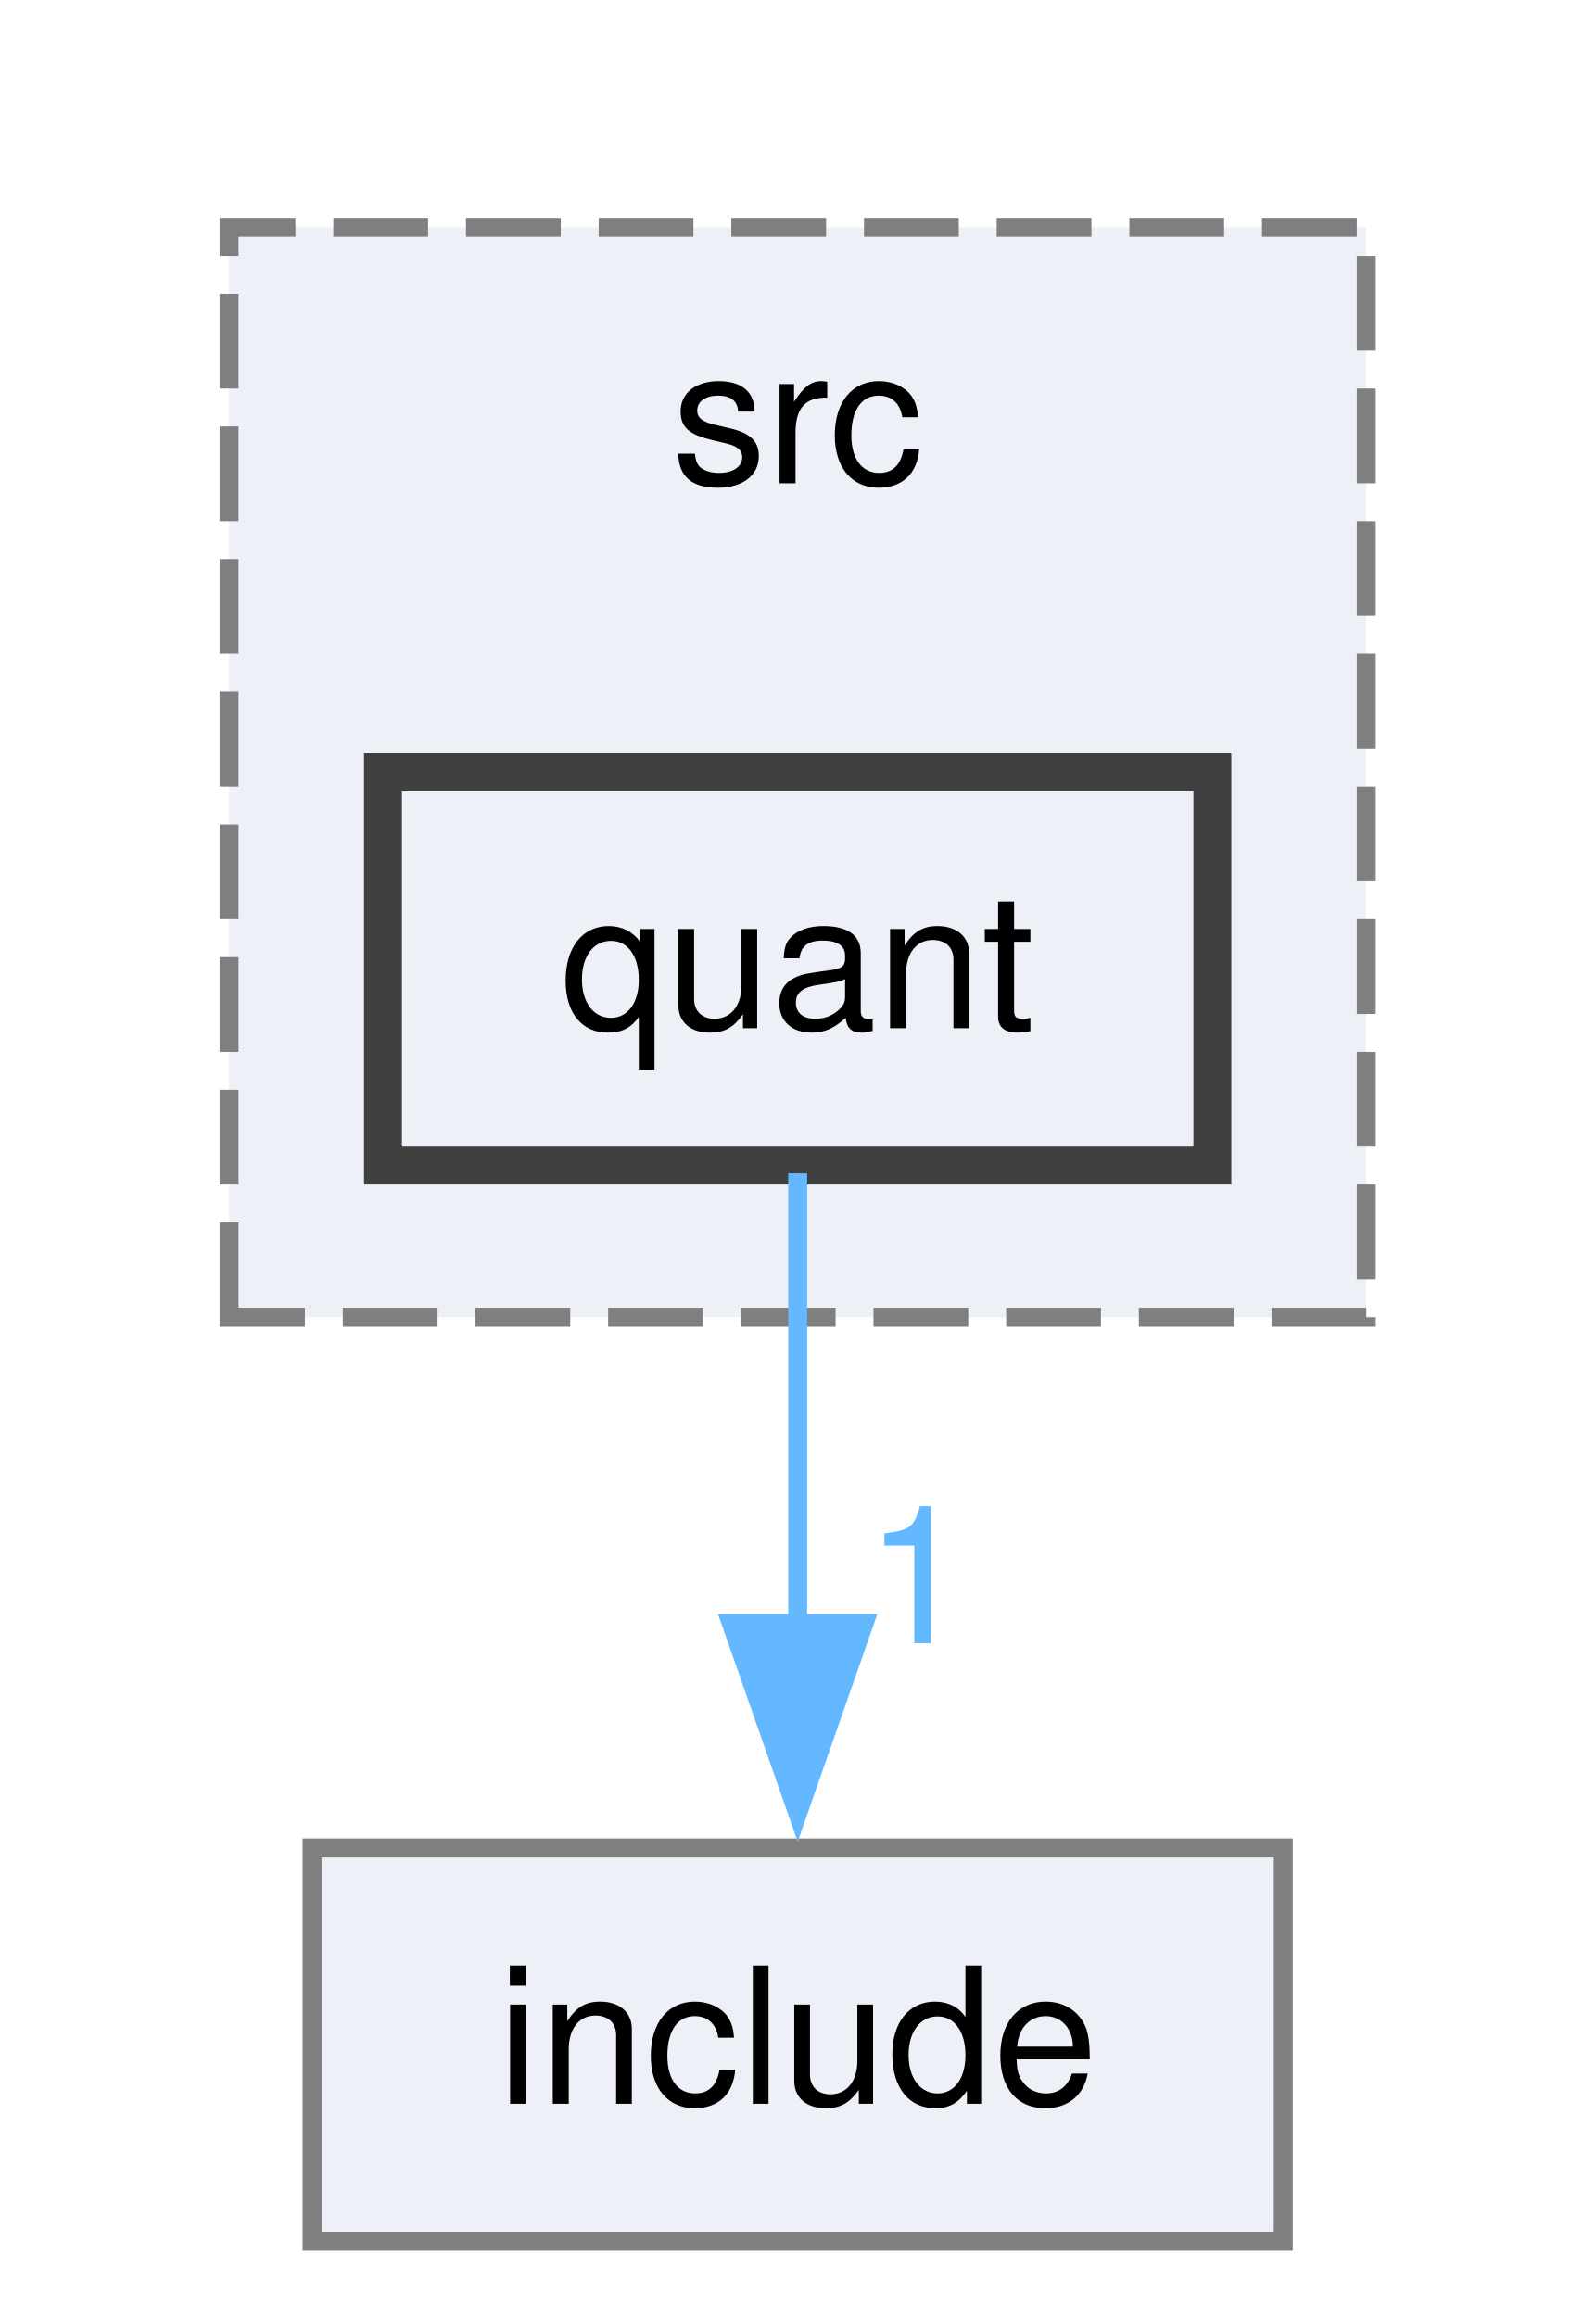
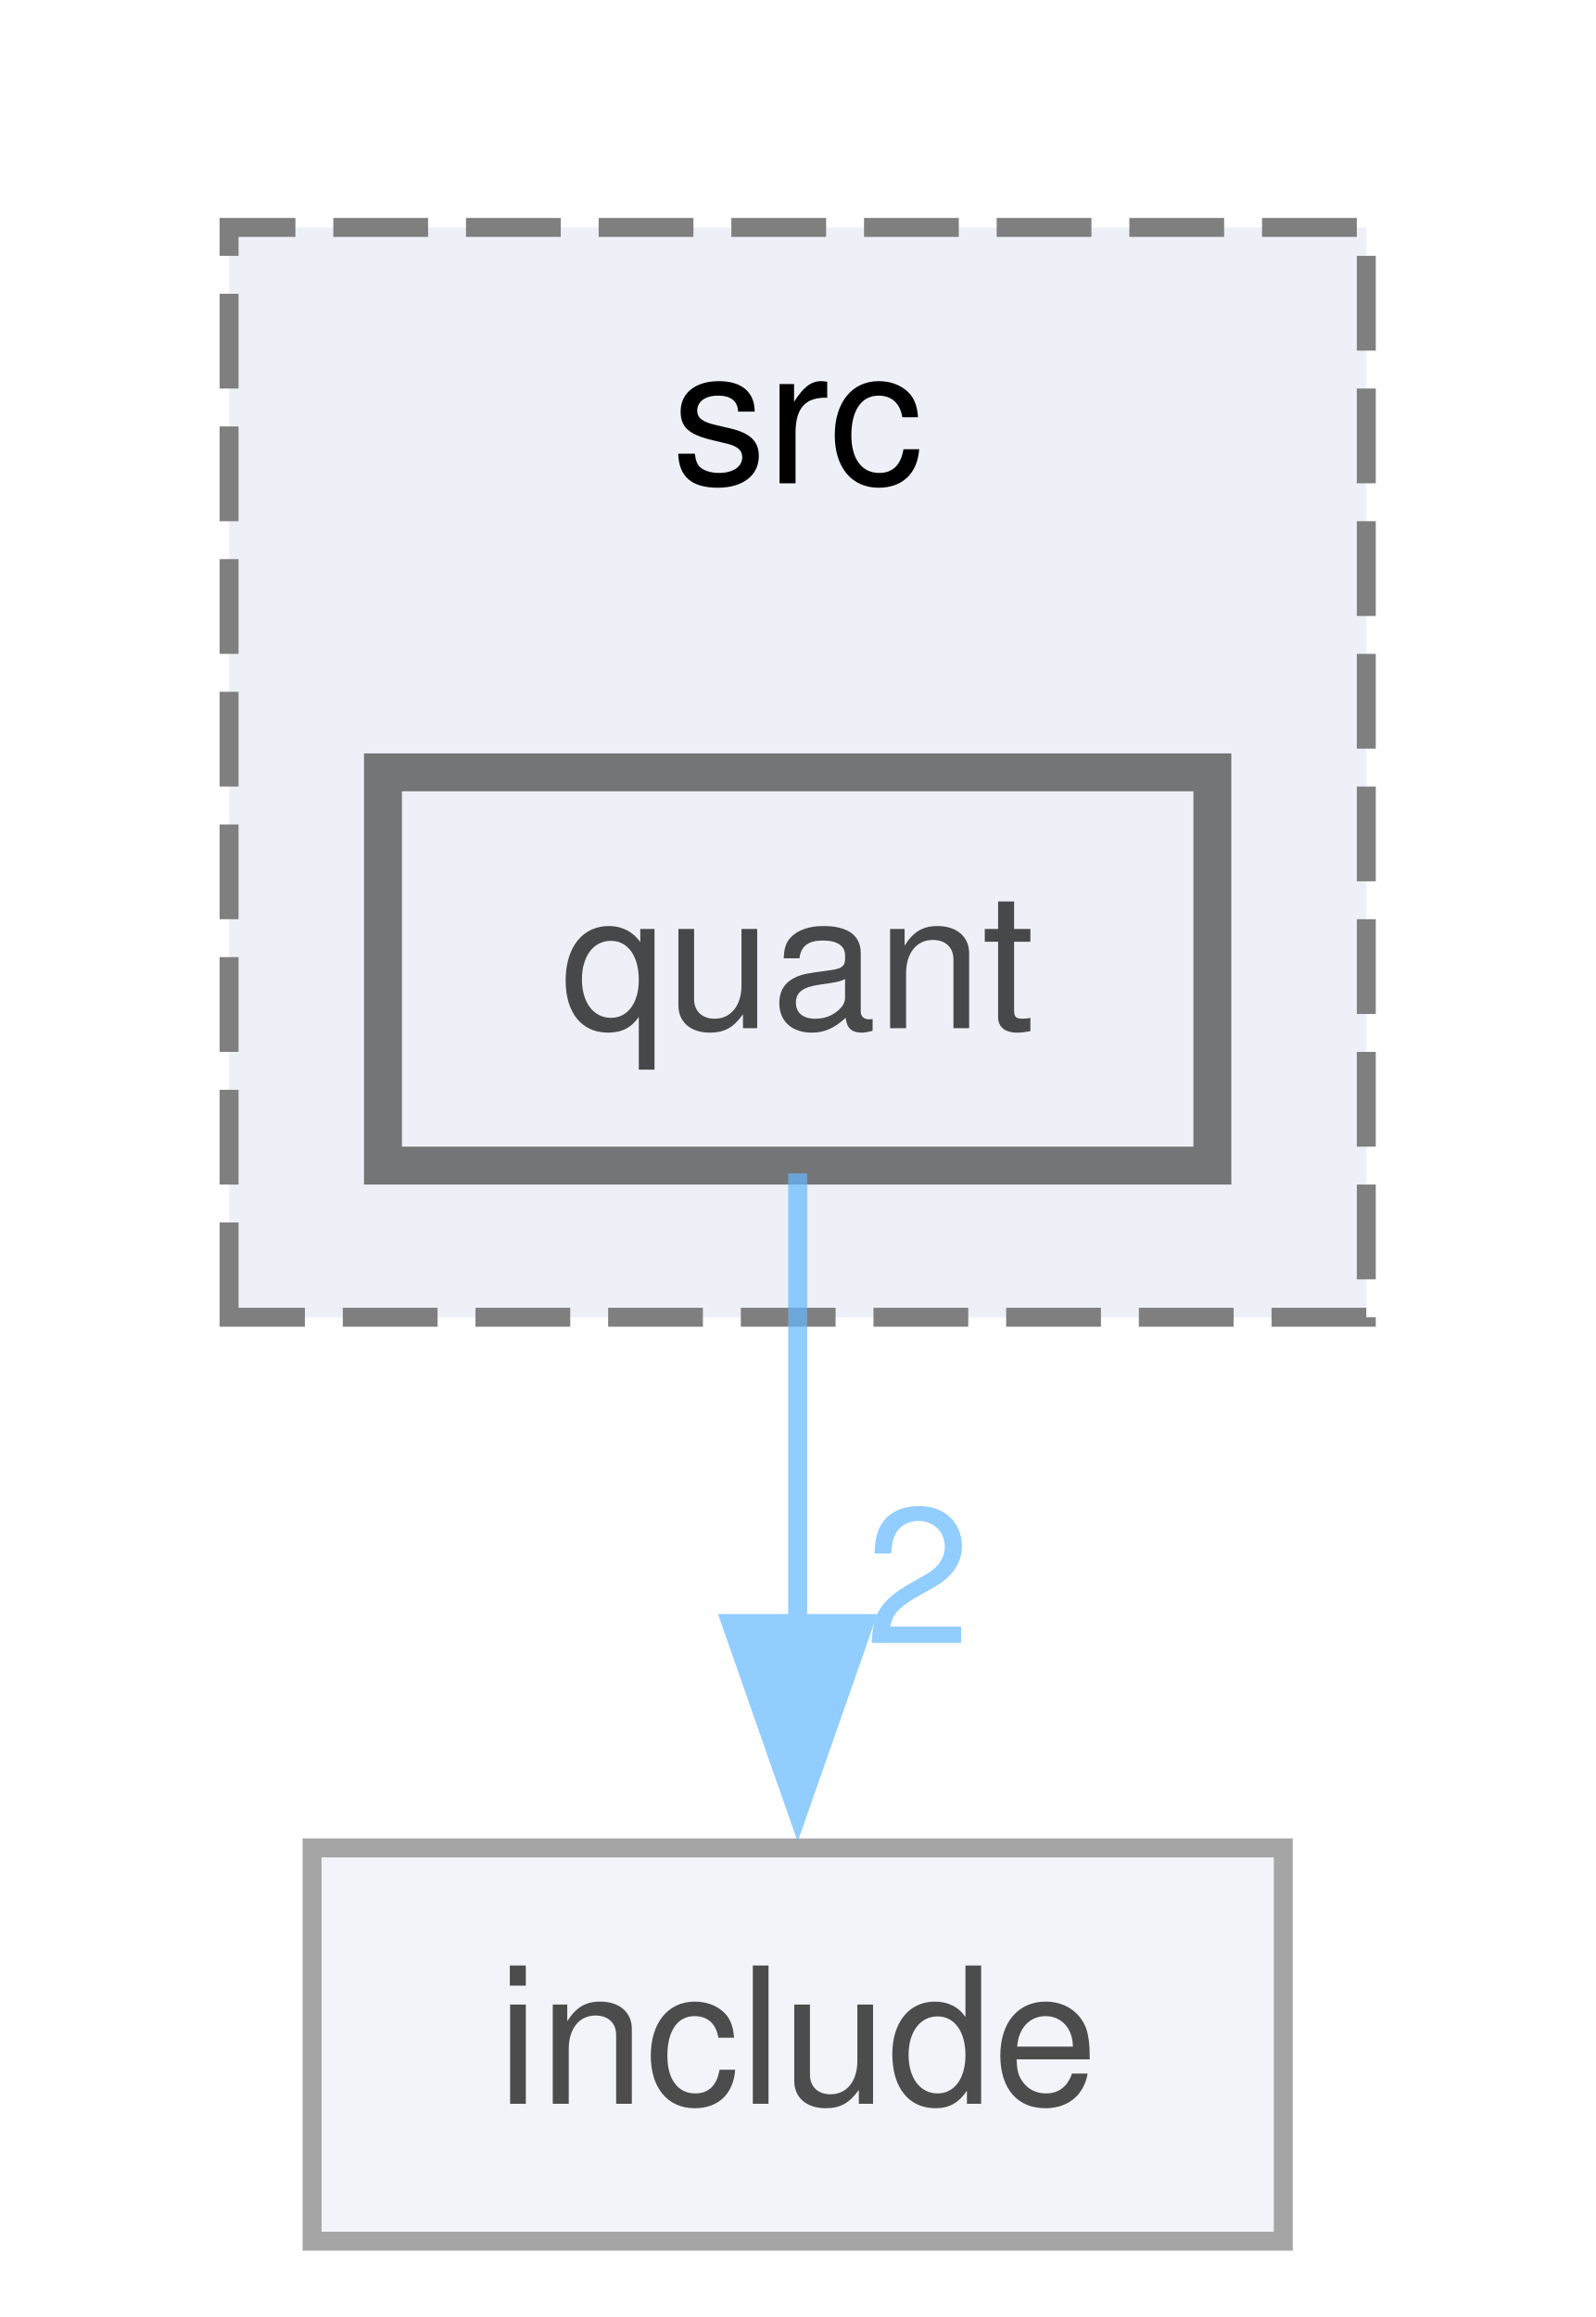
<svg xmlns="http://www.w3.org/2000/svg" xmlns:xlink="http://www.w3.org/1999/xlink" width="84pt" height="122pt" viewBox="0.00 0.00 84.00 122.25">
-   <g id="graph0" class="graph" transform="scale(1 1) rotate(0) translate(4 118.25)">
-     <g id="clust1" class="cluster">
-       <g id="a_clust1">
-         <a xlink:href="dir_3d9126aa00c041bc0b8f859d1965a0f4.html" target="_top" xlink:title="src">
-           <polygon fill="#edf0f7" stroke="#7f7f7f" stroke-dasharray="5,2" points="8,-48.75 8,-106.25 68,-106.25 68,-48.75 8,-48.75" />
-           <text text-anchor="middle" x="38" y="-92.75" font-family="Helvetica,sans-Serif" font-size="10.00">src</text>
-         </a>
+   <svg id="main" version="1.1" xml:space="preserve">
+     <style type="text/css">
+ .node, .edge {opacity: 0.7;}
+ .node.selected, .edge.selected {opacity: 1;}
+ .edge:hover path { stroke: red; }
+ .edge:hover polygon { stroke: red; fill: red; }
+ </style>
+     <svg id="graph" class="graph">
+       <g id="graph0" class="graph" transform="scale(1 1) rotate(0) translate(4 118.25)">
+         <g id="clust1" class="cluster">
+           <g id="a_clust1">
+             <a xlink:href="dir_3d9126aa00c041bc0b8f859d1965a0f4.html" target="_top" xlink:title="src">
+               <polygon fill="#edf0f7" stroke="#7f7f7f" stroke-dasharray="5,2" points="8,-48.75 8,-106.25 68,-106.25 68,-48.75 8,-48.75" />
+               <text text-anchor="middle" x="38" y="-92.75" font-family="Helvetica,sans-Serif" font-size="10.00">src</text>
+             </a>
+           </g>
+         </g>
+         <g id="node1" class="node">
+           <g id="a_node1">
+             <a xlink:href="dir_ea8755ec8c8b8285d5914a73a733b356.html" target="_top" xlink:title="quant">
+               <polygon fill="#edf0f7" stroke="#404040" stroke-width="2" points="59.88,-77.5 16.12,-77.5 16.12,-56.75 59.88,-56.75 59.88,-77.5" />
+               <text text-anchor="middle" x="38" y="-64" font-family="Helvetica,sans-Serif" font-size="10.00">quant</text>
+             </a>
+           </g>
+         </g>
+         <g id="node2" class="node">
+           <g id="a_node2">
+             <a xlink:href="dir_bafa501d493553e442f19f5f8dd7b29c.html" target="_top" xlink:title="include">
+               <polygon fill="#edf0f7" stroke="#7f7f7f" points="63.62,-20.75 12.38,-20.75 12.38,0 63.62,0 63.62,-20.75" />
+               <text text-anchor="middle" x="38" y="-7.25" font-family="Helvetica,sans-Serif" font-size="10.00">include</text>
+             </a>
+           </g>
+         </g>
+         <g id="edge1" class="edge">
+           <g id="a_edge1">
+             <a xlink:href="dir_000012_000006.html" target="_top">
+               <path fill="none" stroke="#63b8ff" d="M38,-56.34C38,-49.72 38,-40.72 38,-32.52" />
+               <polygon fill="#63b8ff" stroke="#63b8ff" points="41.5,-32.59 38,-22.59 34.5,-32.59 41.5,-32.59" />
+             </a>
+           </g>
+           <g id="a_edge1-headlabel">
+             <a xlink:href="dir_000012_000006.html" target="_top" xlink:title="2">
+               <text text-anchor="middle" x="44.34" y="-31.55" font-family="Helvetica,sans-Serif" font-size="10.00" fill="#63b8ff">2</text>
+             </a>
+           </g>
+         </g>
      </g>
-     </g>
-     <g id="node1" class="node">
-       <g id="a_node1">
-         <a xlink:href="dir_ea8755ec8c8b8285d5914a73a733b356.html" target="_top" xlink:title="quant">
-           <polygon fill="#edf0f7" stroke="#404040" stroke-width="2" points="59.88,-77.5 16.12,-77.5 16.12,-56.75 59.88,-56.75 59.88,-77.5" />
-           <text text-anchor="middle" x="38" y="-64" font-family="Helvetica,sans-Serif" font-size="10.00">quant</text>
-         </a>
-       </g>
-     </g>
-     <g id="node2" class="node">
-       <g id="a_node2">
-         <a xlink:href="dir_bafa501d493553e442f19f5f8dd7b29c.html" target="_top" xlink:title="include">
-           <polygon fill="#edf0f7" stroke="#7f7f7f" points="63.62,-20.75 12.38,-20.75 12.38,0 63.62,0 63.62,-20.75" />
-           <text text-anchor="middle" x="38" y="-7.25" font-family="Helvetica,sans-Serif" font-size="10.00">include</text>
-         </a>
-       </g>
-     </g>
-     <g id="edge1" class="edge">
-       <g id="a_edge1">
-         <a xlink:href="dir_000008_000003.html" target="_top">
-           <path fill="none" stroke="#63b8ff" d="M38,-56.34C38,-49.72 38,-40.72 38,-32.52" />
-           <polygon fill="#63b8ff" stroke="#63b8ff" points="41.5,-32.59 38,-22.59 34.5,-32.59 41.5,-32.59" />
-         </a>
-       </g>
-       <g id="a_edge1-headlabel">
-         <a xlink:href="dir_000008_000003.html" target="_top" xlink:title="1">
-           <text text-anchor="middle" x="44.34" y="-31.55" font-family="Helvetica,sans-Serif" font-size="10.00" fill="#63b8ff">1</text>
-         </a>
-       </g>
-     </g>
-   </g>
+     </svg>
+   </svg>
+   <style type="text/css">
+ 
+ [data-mouse-over-selected='false'] { opacity: 0.7; }
+ [data-mouse-over-selected='true']  { opacity: 1.0; }
+ 
+ </style>
</svg>
